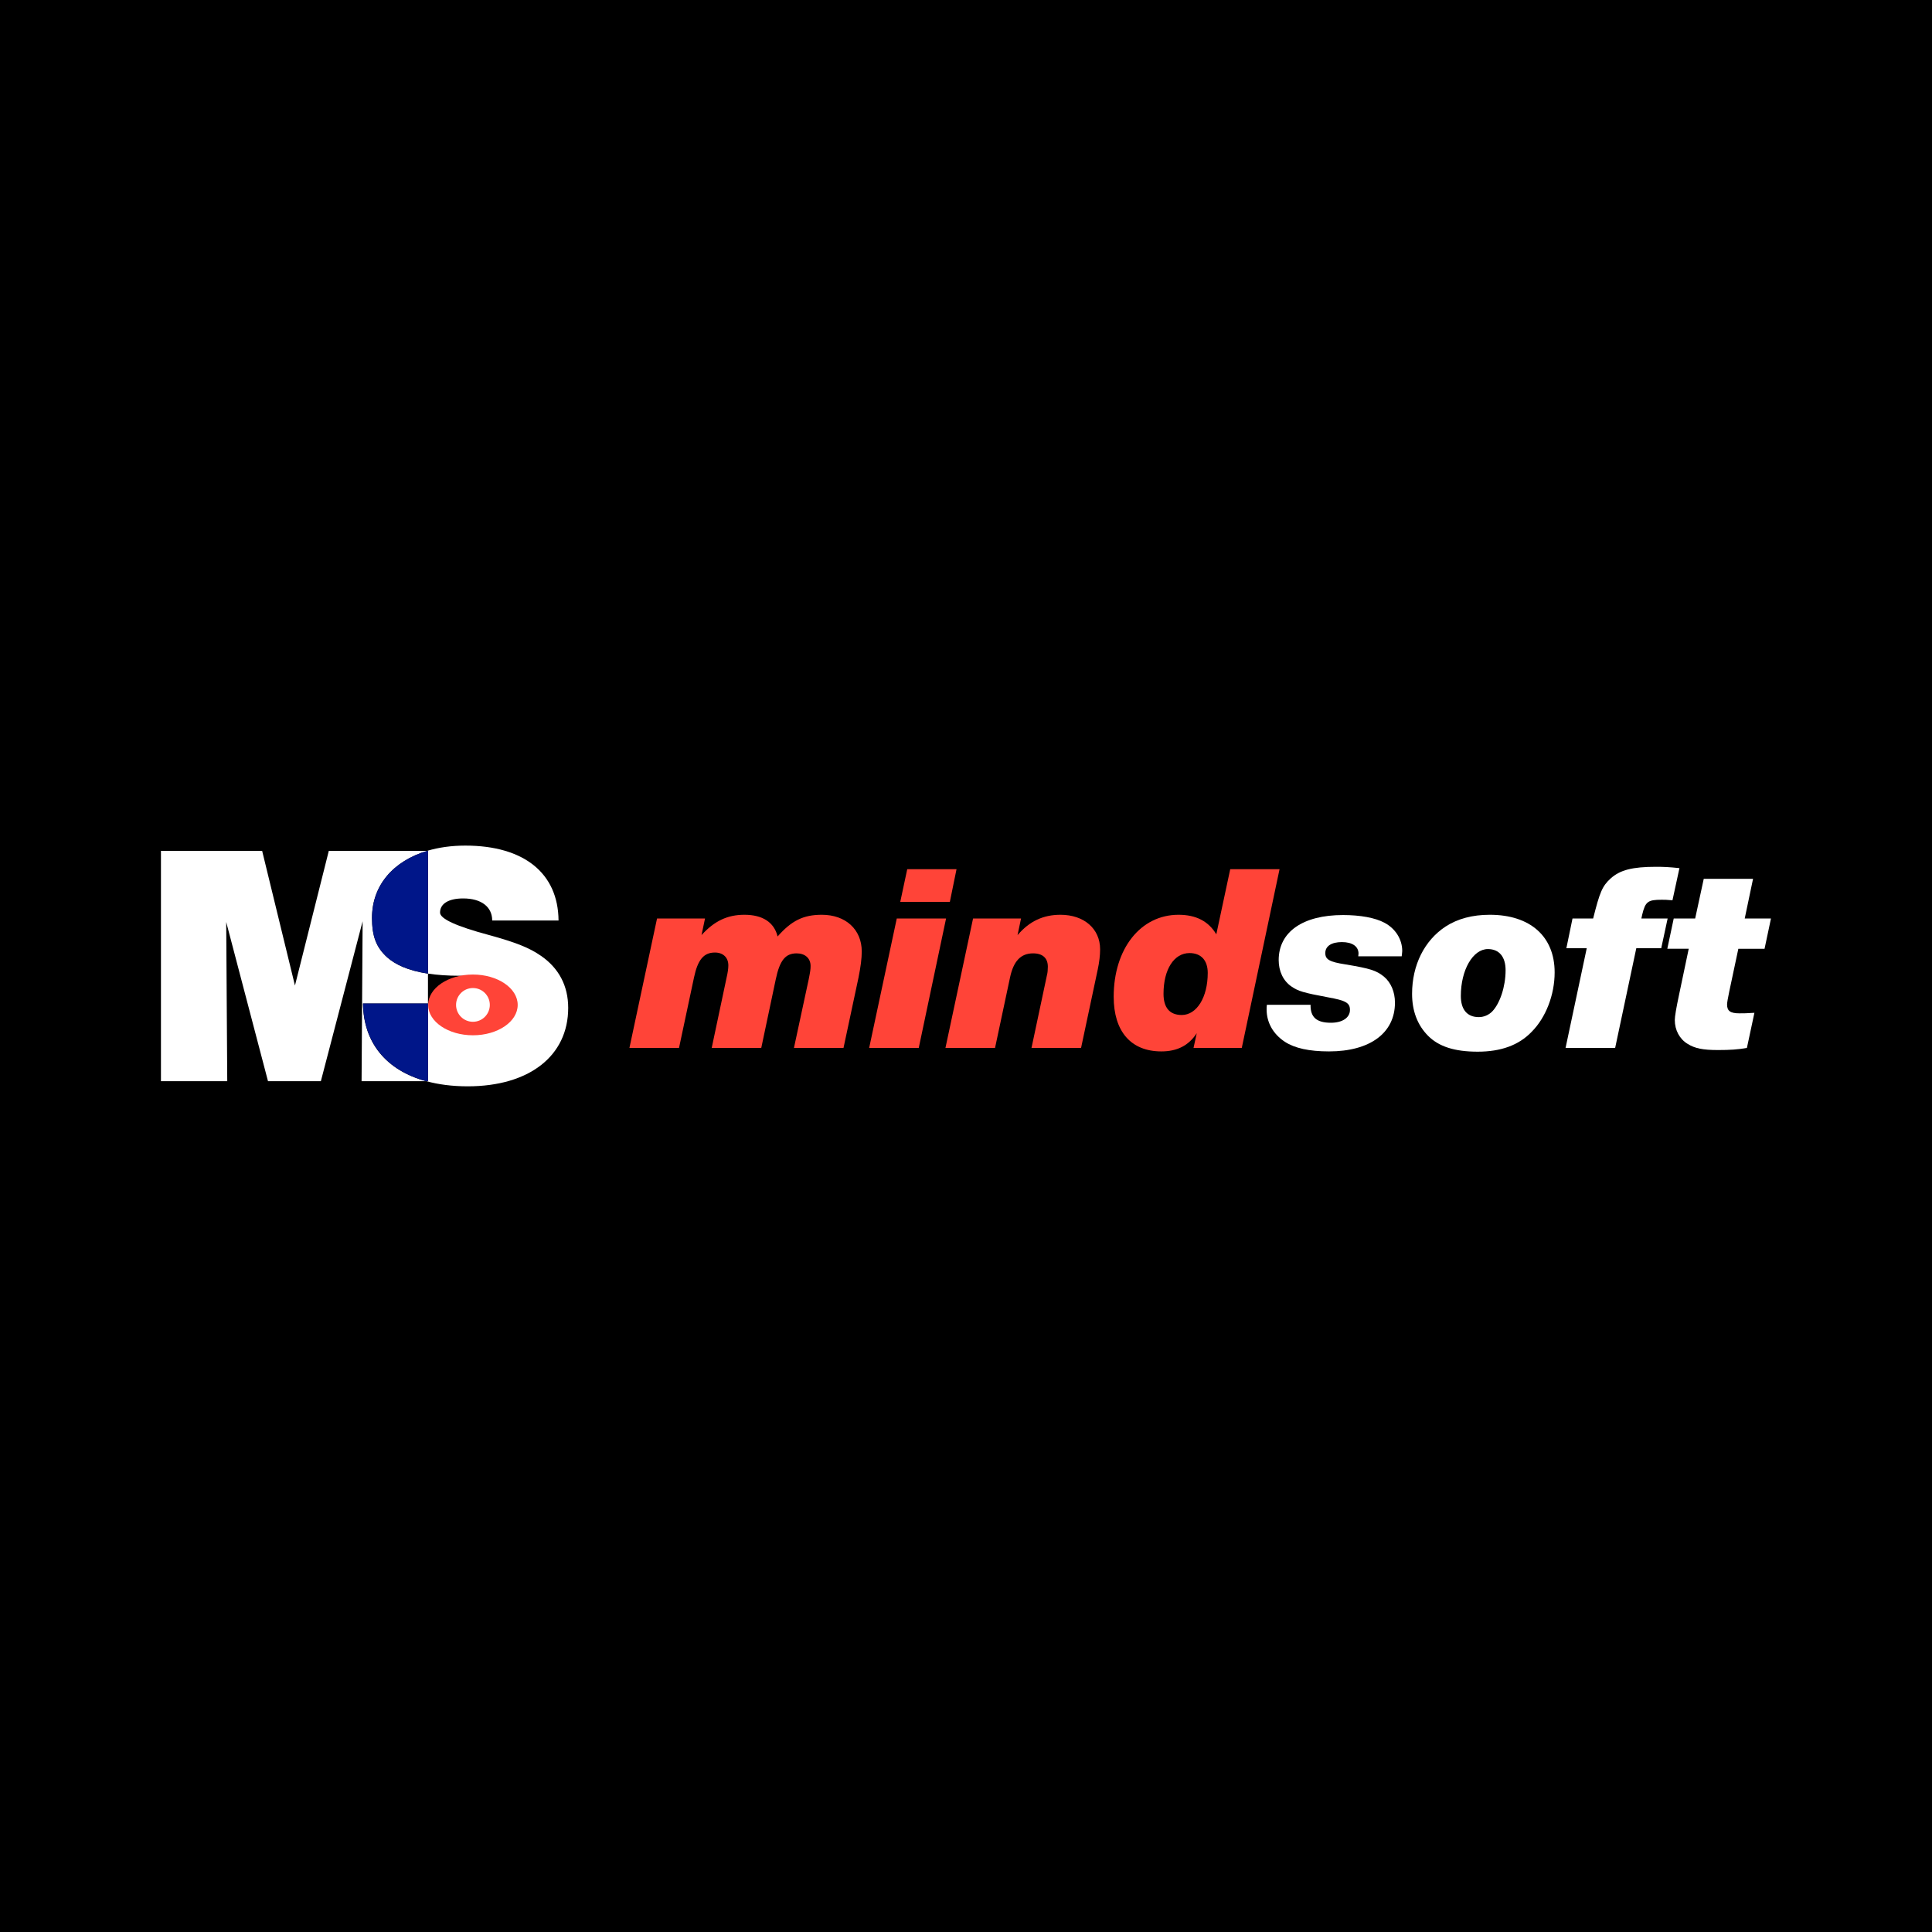
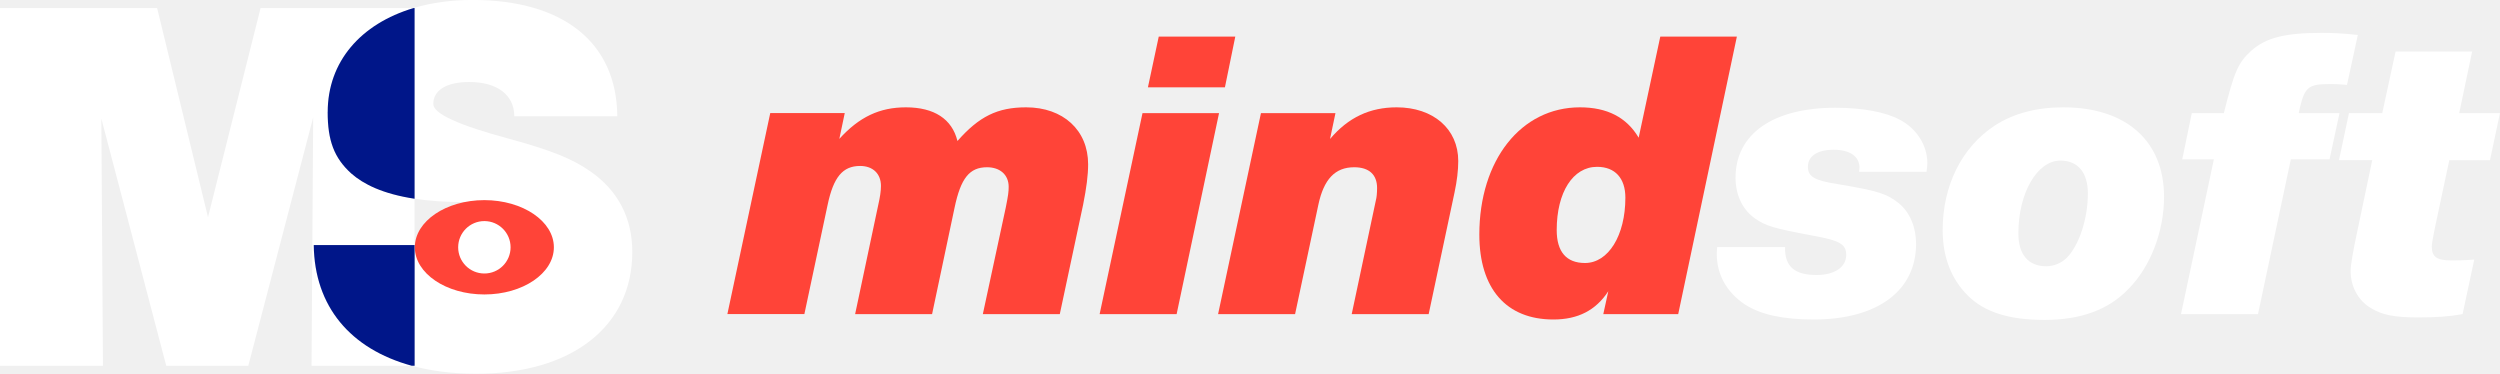
- <svg xmlns="http://www.w3.org/2000/svg" id="Layer_1" viewBox="0 0 720 720">
+ <svg xmlns="http://www.w3.org/2000/svg" id="Capa_2" viewBox="0 0 600 89.71">
  <defs>
    <style>
      .cls-1 {
        fill: #001689;
      }

      .cls-2 {
        fill: #fff;
      }

      .cls-3 {
        fill: #ff4438;
      }
    </style>
  </defs>
-   <rect width="720" height="720" />
-   <g>
-     <path class="cls-2" d="M135.29,373.97h24.2v-11.12c-7.64-1.17-12.24-3.47-15.2-6.07-4.12-3.74-5.66-7.91-5.66-14.73,0-12.08,7.91-21.18,20.62-24.97h-36.71l-12.62,50.2-12.23-50.2h-37.71v85.86h24.71l-.39-59.34,15.58,59.34h19.69l15.57-59.6-.39,59.6h24.03c-14.73-4.03-23.33-14.25-23.52-28.96" />
-     <path class="cls-2" d="M201.58,356.2c-4.25-2.97-9.4-5.02-19.31-7.73q-18.28-4.89-18.28-8.37c0-3.34,3.22-5.28,8.63-5.28,6.69,0,10.81,3.09,10.81,8.23h24.72c-.13-17.63-12.87-27.92-34.75-27.92-5.17,0-9.91.68-14.13,1.93h.23v45.77c3.34.51,7.26.81,11.89.81,19.16.04,21.13,7.2,19.68,14.61-.96,4.88-9.17,6.9-16,6.9-8.75,0-12.87-3.35-13.39-11.2h-2.18v28.96h-.68c4.59,1.26,9.76,1.93,15.48,1.93,22.91,0,37.45-11.32,37.45-29.22,0-8.23-3.47-14.8-10.17-19.43" />
-     <path class="cls-1" d="M159.5,373.97h-24.2c.19,14.72,8.79,24.93,23.52,28.96h.69v-28.96Z" />
-     <path class="cls-1" d="M138.64,342.04c0,6.82,1.54,11,5.66,14.73,2.95,2.59,7.56,4.9,15.2,6.07v-45.77h-.23c-12.71,3.79-20.62,12.89-20.62,24.97" />
-     <path class="cls-3" d="M192.93,374.5c0,6.26-7.47,11.32-16.68,11.32s-16.69-5.07-16.69-11.32,7.47-11.32,16.69-11.32,16.68,5.07,16.68,11.32" />
-     <path class="cls-2" d="M182.54,374.5c0,3.47-2.81,6.29-6.29,6.29s-6.29-2.81-6.29-6.29,2.82-6.29,6.29-6.29,6.29,2.82,6.29,6.29" />
+   <g id="Layer_1">
    <g>
-       <path class="cls-3" d="M261.43,348.49c4.8-5.29,9.69-7.58,15.98-7.58,6.79,0,11.08,2.79,12.38,8.08,5.19-5.89,9.59-8.08,16.48-8.08,8.88,0,14.88,5.48,14.88,13.67,0,2.6-.4,5.69-1.2,9.69l-5.6,26.27h-18.47l5.5-25.56c.6-3,.7-3.8.7-5,0-2.9-2.1-4.69-5.19-4.69-4.2,0-6.3,2.6-7.79,9.69l-5.4,25.56h-18.47l5.5-25.97c.5-2.19.7-3.59.7-4.8,0-2.89-1.9-4.79-5-4.79-4.19,0-6.39,2.69-7.79,9.28l-5.59,26.27h-18.48l10.29-48.24h17.88l-1.3,6.19Z" />
-       <path class="cls-3" d="M342.39,390.54h-18.48l10.29-48.24h18.37l-10.18,48.24ZM353.97,336.11h-18.47l2.6-12.18h18.37l-2.49,12.18Z" />
-       <path class="cls-3" d="M379.22,348.49c4.4-5.19,9.59-7.58,15.98-7.58,8.79,0,14.78,5.19,14.78,12.88,0,2.19-.3,4.79-.9,7.59l-6.2,29.16h-18.47l5.79-27.27c.2-.69.3-1.89.3-3,0-3.19-1.9-4.98-5.5-4.98-4.59,0-7.29,2.89-8.59,8.98l-5.59,26.27h-18.48l10.29-48.24h17.88l-1.3,6.19Z" />
-       <path class="cls-3" d="M462.77,390.54h-17.98l1.2-5.49c-3,4.59-7.29,6.78-13.18,6.78-11.29,0-17.77-7.38-17.77-20.37,0-17.87,9.99-30.55,24.16-30.55,6.49,0,11.19,2.39,14.08,7.29l5.19-24.27h18.38l-14.08,66.61ZM433.61,370.36c0,5.19,2.3,7.9,6.79,7.9,5.6,0,9.69-6.59,9.69-15.68,0-4.69-2.49-7.4-6.79-7.4-5.79,0-9.69,6.09-9.69,15.18" />
-       <path class="cls-2" d="M506.18,356.39l.1-1c0-2.69-2.3-4.3-6.19-4.3s-6.19,1.5-6.19,4.09c0,2.4,1.6,3.3,7.39,4.2,9.58,1.6,11.59,2.29,14.48,4.59,2.6,2.19,4.09,5.69,4.09,9.69,0,11.28-9.28,18.17-24.57,18.17-7.39,0-12.78-1.19-16.47-3.59-4.39-2.9-6.79-7.19-6.79-12.08,0-.4,0-1,.1-1.71h16.28c-.1,4.7,2.3,6.7,7.59,6.7,4.29,0,7.09-1.89,7.09-4.79,0-2.6-1.5-3.5-8.19-4.69-9.18-1.71-11.08-2.3-13.57-4-3.1-2.1-4.8-5.7-4.8-9.88,0-10.49,8.99-16.78,23.97-16.78,6.39,0,11.99,1,15.48,2.89,3.99,2.11,6.59,6.09,6.59,10.49,0,.4-.1,1.1-.2,2h-16.18Z" />
-       <path class="cls-2" d="M579.37,362.38c0,8.39-3.3,16.88-8.59,22.17-4.79,4.99-11.49,7.38-20.08,7.38s-14.48-1.89-18.47-5.89c-3.99-4-5.99-9.28-5.99-15.68,0-10.69,4.59-19.87,12.48-25.06,4.49-2.91,9.98-4.39,16.48-4.39,15.08,0,24.17,8.08,24.17,21.47M544.41,371.17c0,5.09,2.39,7.88,6.7,7.88,1.89,0,3.69-.79,4.99-2.1,2.89-3,4.99-9.28,4.99-15.38,0-5-2.39-7.88-6.59-7.88-5.6,0-10.09,7.79-10.09,17.47" />
-       <path class="cls-2" d="M623.27,335.51c-2.1-.2-2.99-.2-3.99-.2-5.2,0-6.1.69-7.29,5.59l-.29,1.39h9.78l-2.39,11.09h-9.29l-7.88,37.15h-18.48l7.89-37.15h-7.59l2.29-11.09h7.69c2.49-9.88,3.39-12.08,6.59-14.98,3.5-3.09,7.99-4.28,16.88-4.28,2.8,0,4.9.1,8.69.5l-2.6,11.98Z" />
-       <path class="cls-2" d="M657.61,353.58h-9.78l-3.4,15.99c-.5,2.38-.8,4.09-.8,4.78,0,2.4,1.2,3.29,4.6,3.29,1.4,0,2.79,0,5.59-.2l-2.8,13.09c-3.29.6-6.39.79-10.79.79-5.59,0-8.59-.6-11.29-2.29-2.99-1.8-4.79-5.09-4.79-8.9q0-1.99,1.6-9.48l3.59-17.08h-7.98l2.39-11.28h7.99l3.2-14.78h18.37l-3.1,14.78h9.78l-2.39,11.28Z" />
+       <path class="cls-2" d="M75.29,58.82h24.2v-11.12c-7.64-1.17-12.24-3.47-15.2-6.07-4.12-3.74-5.66-7.91-5.66-14.73,0-12.08,7.91-21.18,20.62-24.97h-36.71l-12.62,50.2L37.71,1.93H0v85.86h24.71l-.39-59.34,15.58,59.34h19.69l15.57-59.6-.39,59.6h24.03c-14.73-4.03-23.33-14.25-23.52-28.96" />
+       <path class="cls-2" d="M141.58,41.06c-4.25-2.97-9.4-5.02-19.31-7.73q-18.28-4.89-18.28-8.37c0-3.34,3.22-5.28,8.63-5.28,6.69,0,10.81,3.09,10.81,8.23h24.72c-.13-17.63-12.87-27.92-34.75-27.92-5.17,0-9.91.68-14.13,1.93h.23v45.77c3.34.51,7.26.81,11.89.81,19.16.04,21.13,7.2,19.68,14.61-.96,4.88-9.17,6.9-16,6.9-8.75,0-12.87-3.35-13.39-11.2h-2.18v28.96h-.68c4.59,1.26,9.76,1.93,15.48,1.93,22.91,0,37.45-11.32,37.45-29.22,0-8.23-3.47-14.8-10.17-19.43" />
+       <path class="cls-1" d="M99.5,58.82h-24.2c.19,14.72,8.79,24.93,23.52,28.96h.69v-28.96Z" />
+       <path class="cls-1" d="M78.64,26.9c0,6.82,1.54,11,5.66,14.73,2.95,2.59,7.56,4.9,15.2,6.07V1.93h-.23c-12.71,3.79-20.62,12.89-20.62,24.97" />
+       <path class="cls-3" d="M132.93,59.35c0,6.26-7.47,11.32-16.68,11.32s-16.69-5.07-16.69-11.32,7.47-11.32,16.69-11.32,16.68,5.07,16.68,11.32" />
+       <path class="cls-2" d="M122.54,59.35c0,3.47-2.81,6.29-6.29,6.29s-6.29-2.81-6.29-6.29,2.82-6.29,6.29-6.29,6.29,2.82,6.29,6.29" />
+       <g>
+         <path class="cls-3" d="M201.43,33.34c4.8-5.29,9.69-7.58,15.98-7.58,6.79,0,11.08,2.79,12.38,8.08,5.19-5.89,9.59-8.08,16.48-8.08,8.88,0,14.88,5.48,14.88,13.67,0,2.6-.4,5.69-1.2,9.69l-5.6,26.27h-18.47l5.5-25.56c.6-3,.7-3.8.7-5,0-2.9-2.1-4.69-5.19-4.69-4.2,0-6.3,2.6-7.79,9.69l-5.4,25.56h-18.47l5.5-25.97c.5-2.19.7-3.59.7-4.8,0-2.89-1.9-4.79-5-4.79-4.19,0-6.39,2.69-7.79,9.28l-5.59,26.27h-18.48l10.29-48.24h17.88l-1.3,6.19Z" />
+         <path class="cls-3" d="M282.39,75.39h-18.48l10.29-48.24h18.37l-10.18,48.24ZM293.97,20.96h-18.47l2.6-12.18h18.37l-2.49,12.18Z" />
+         <path class="cls-3" d="M319.22,33.34c4.4-5.19,9.59-7.58,15.98-7.58,8.79,0,14.78,5.19,14.78,12.88,0,2.19-.3,4.79-.9,7.59l-6.2,29.16h-18.47l5.79-27.27c.2-.69.3-1.89.3-3,0-3.19-1.9-4.98-5.5-4.98-4.59,0-7.29,2.89-8.59,8.98l-5.59,26.27h-18.48l10.29-48.24h17.88l-1.3,6.19Z" />
+         <path class="cls-3" d="M402.77,75.39h-17.98l1.2-5.49c-3,4.59-7.29,6.78-13.18,6.78-11.29,0-17.77-7.38-17.77-20.37,0-17.87,9.99-30.55,24.16-30.55,6.49,0,11.19,2.39,14.08,7.29l5.19-24.27h18.38l-14.08,66.61ZM373.61,55.22c0,5.19,2.3,7.9,6.79,7.9,5.6,0,9.69-6.59,9.69-15.68,0-4.69-2.49-7.4-6.79-7.4-5.79,0-9.69,6.09-9.69,15.18" />
+         <path class="cls-2" d="M446.18,41.24l.1-1c0-2.69-2.3-4.3-6.19-4.3s-6.19,1.5-6.19,4.09c0,2.4,1.6,3.3,7.39,4.2,9.58,1.6,11.59,2.29,14.48,4.59,2.6,2.19,4.09,5.69,4.09,9.69,0,11.28-9.28,18.17-24.57,18.17-7.39,0-12.78-1.19-16.47-3.59-4.39-2.9-6.79-7.19-6.79-12.08,0-.4,0-1,.1-1.71h16.28c-.1,4.7,2.3,6.7,7.59,6.7,4.29,0,7.09-1.89,7.09-4.79,0-2.6-1.5-3.5-8.19-4.69-9.18-1.71-11.08-2.3-13.57-4-3.1-2.1-4.8-5.7-4.8-9.88,0-10.49,8.99-16.78,23.97-16.78,6.39,0,11.99,1,15.48,2.89,3.99,2.11,6.59,6.09,6.59,10.49,0,.4-.1,1.1-.2,2h-16.18Z" />
+         <path class="cls-2" d="M519.37,47.23c0,8.39-3.3,16.88-8.59,22.17-4.79,4.99-11.49,7.38-20.08,7.38s-14.48-1.89-18.47-5.89c-3.99-4-5.99-9.28-5.99-15.68,0-10.69,4.59-19.87,12.48-25.06,4.49-2.91,9.98-4.39,16.48-4.39,15.08,0,24.17,8.08,24.17,21.47M484.41,56.02c0,5.09,2.39,7.88,6.7,7.88,1.89,0,3.69-.79,4.99-2.1,2.89-3,4.99-9.28,4.99-15.38,0-5-2.39-7.88-6.59-7.88-5.6,0-10.09,7.79-10.09,17.47" />
+         <path class="cls-2" d="M563.27,20.37c-2.1-.2-2.99-.2-3.99-.2-5.2,0-6.1.69-7.29,5.59l-.29,1.39h9.78l-2.39,11.09h-9.29l-7.88,37.15h-18.48l7.89-37.15h-7.59l2.29-11.09h7.69c2.49-9.88,3.39-12.08,6.59-14.98,3.5-3.09,7.99-4.28,16.88-4.28,2.8,0,4.9.1,8.69.5l-2.6,11.98Z" />
+         <path class="cls-2" d="M597.61,38.44h-9.78l-3.4,15.99c-.5,2.38-.8,4.09-.8,4.78,0,2.4,1.2,3.29,4.6,3.29,1.4,0,2.79,0,5.59-.2l-2.8,13.09c-3.29.6-6.39.79-10.79.79-5.59,0-8.59-.6-11.29-2.29-2.99-1.8-4.79-5.09-4.79-8.9q0-1.99,1.6-9.48l3.59-17.08h-7.98l2.39-11.28h7.99l3.2-14.78h18.37l-3.1,14.78h9.78l-2.39,11.28Z" />
+       </g>
    </g>
  </g>
</svg>
